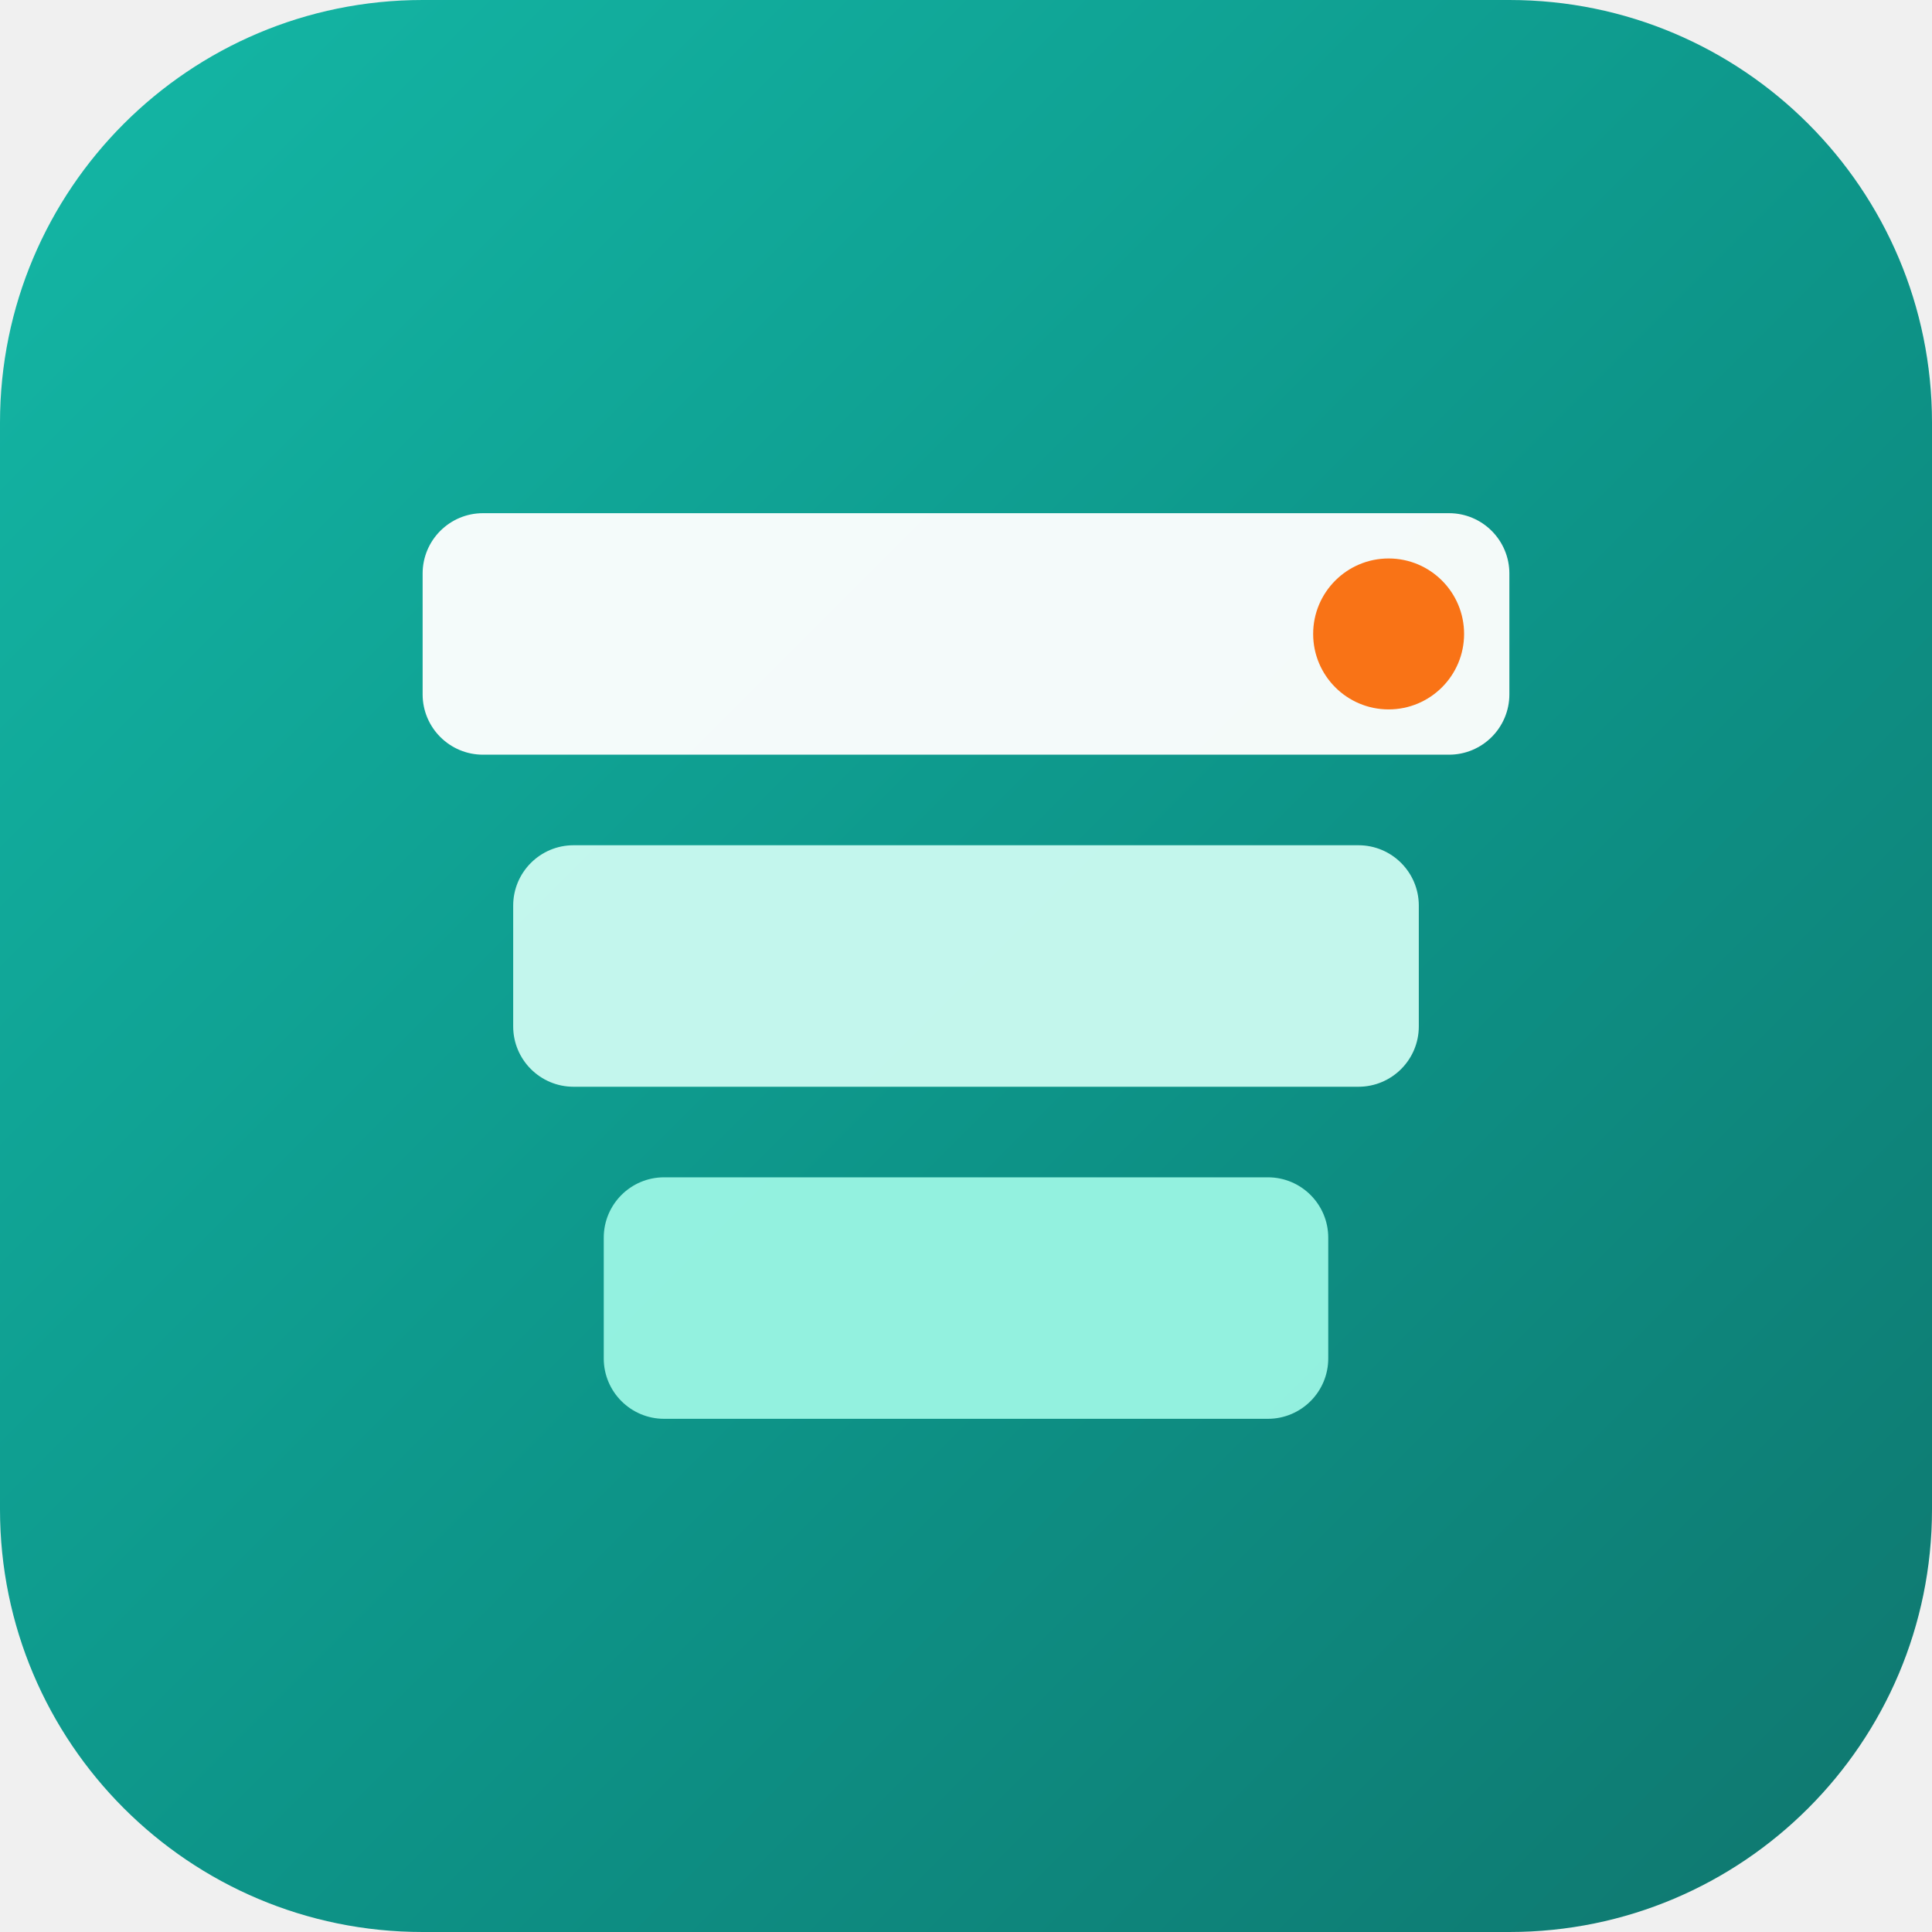
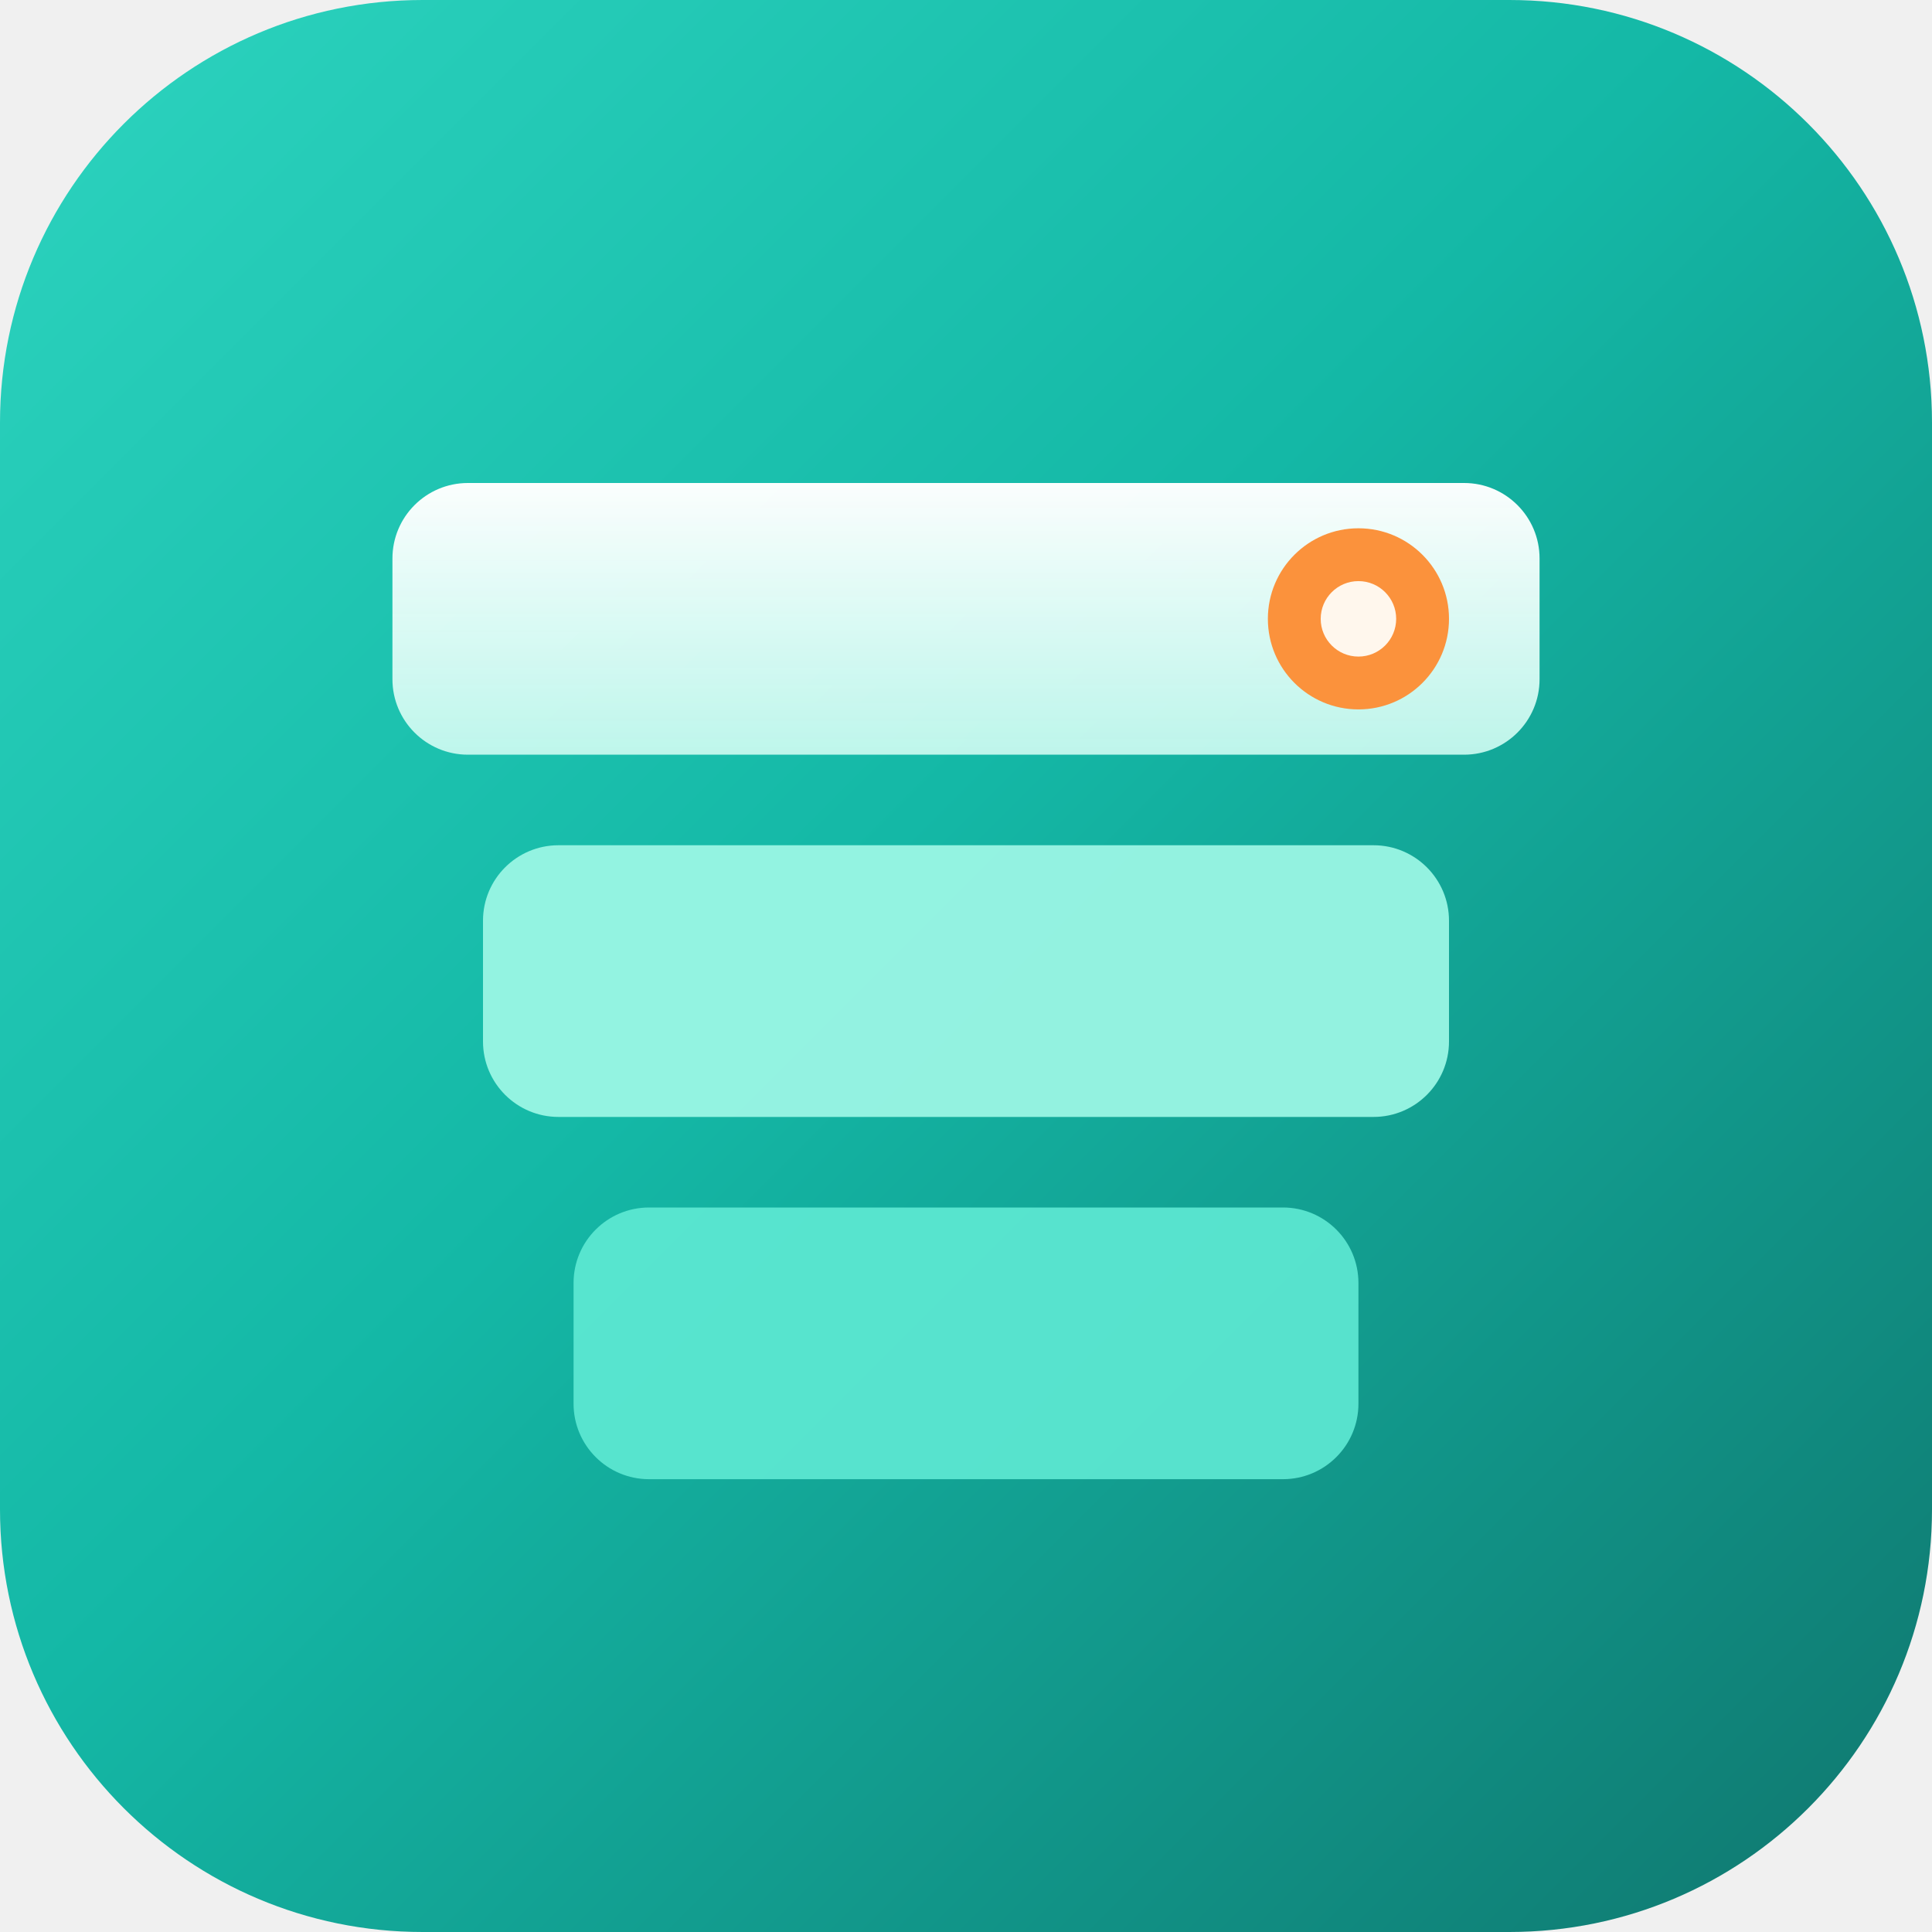
<svg xmlns="http://www.w3.org/2000/svg" width="128" height="128" viewBox="0 0 128 128" role="img">
  <defs>
-     <linearGradient id="g" x1="0" y1="0" x2="1" y2="1">
-       <stop offset="0%" stop-color="#14b8a6" />
-       <stop offset="55%" stop-color="#0d9488" />
+     <linearGradient id="deck" x1="0" y1="0" x2="1" y2="1">
+       <stop offset="0%" stop-color="#2dd4bf" />
+       <stop offset="45%" stop-color="#14b8a6" />
      <stop offset="100%" stop-color="#0f766e" />
    </linearGradient>
+     <linearGradient id="plate" x1="0" y1="0" x2="0" y2="1">
+       <stop offset="0%" stop-color="#ffffff" stop-opacity="0.98" />
+       <stop offset="100%" stop-color="#ccfbf1" stop-opacity="0.92" />
+     </linearGradient>
  </defs>
-   <rect width="128" height="128" rx="28" fill="url(#g)" />
-   <rect x="28" y="34" width="72" height="16" rx="4" fill="#fff" opacity="0.95" />
-   <rect x="34" y="56" width="60" height="16" rx="4" fill="#ccfbf1" opacity="0.95" />
-   <rect x="40" y="78" width="48" height="16" rx="4" fill="#99f6e4" opacity="0.95" />
-   <circle cx="92" cy="42" r="5" fill="#f97316" />
+   <rect width="128" height="128" rx="28" fill="url(#deck)" />
+   <rect x="26" y="32" width="76" height="18" rx="5" fill="url(#plate)" />
+   <rect x="32" y="56" width="64" height="18" rx="5" fill="#99f6e4" opacity="0.95" />
+   <rect x="38" y="80" width="52" height="18" rx="5" fill="#5eead4" opacity="0.9" />
+   <circle cx="90" cy="41" r="6" fill="#fb923c" />
+   <circle cx="90" cy="41" r="2.5" fill="#fff7ed" />
</svg>
